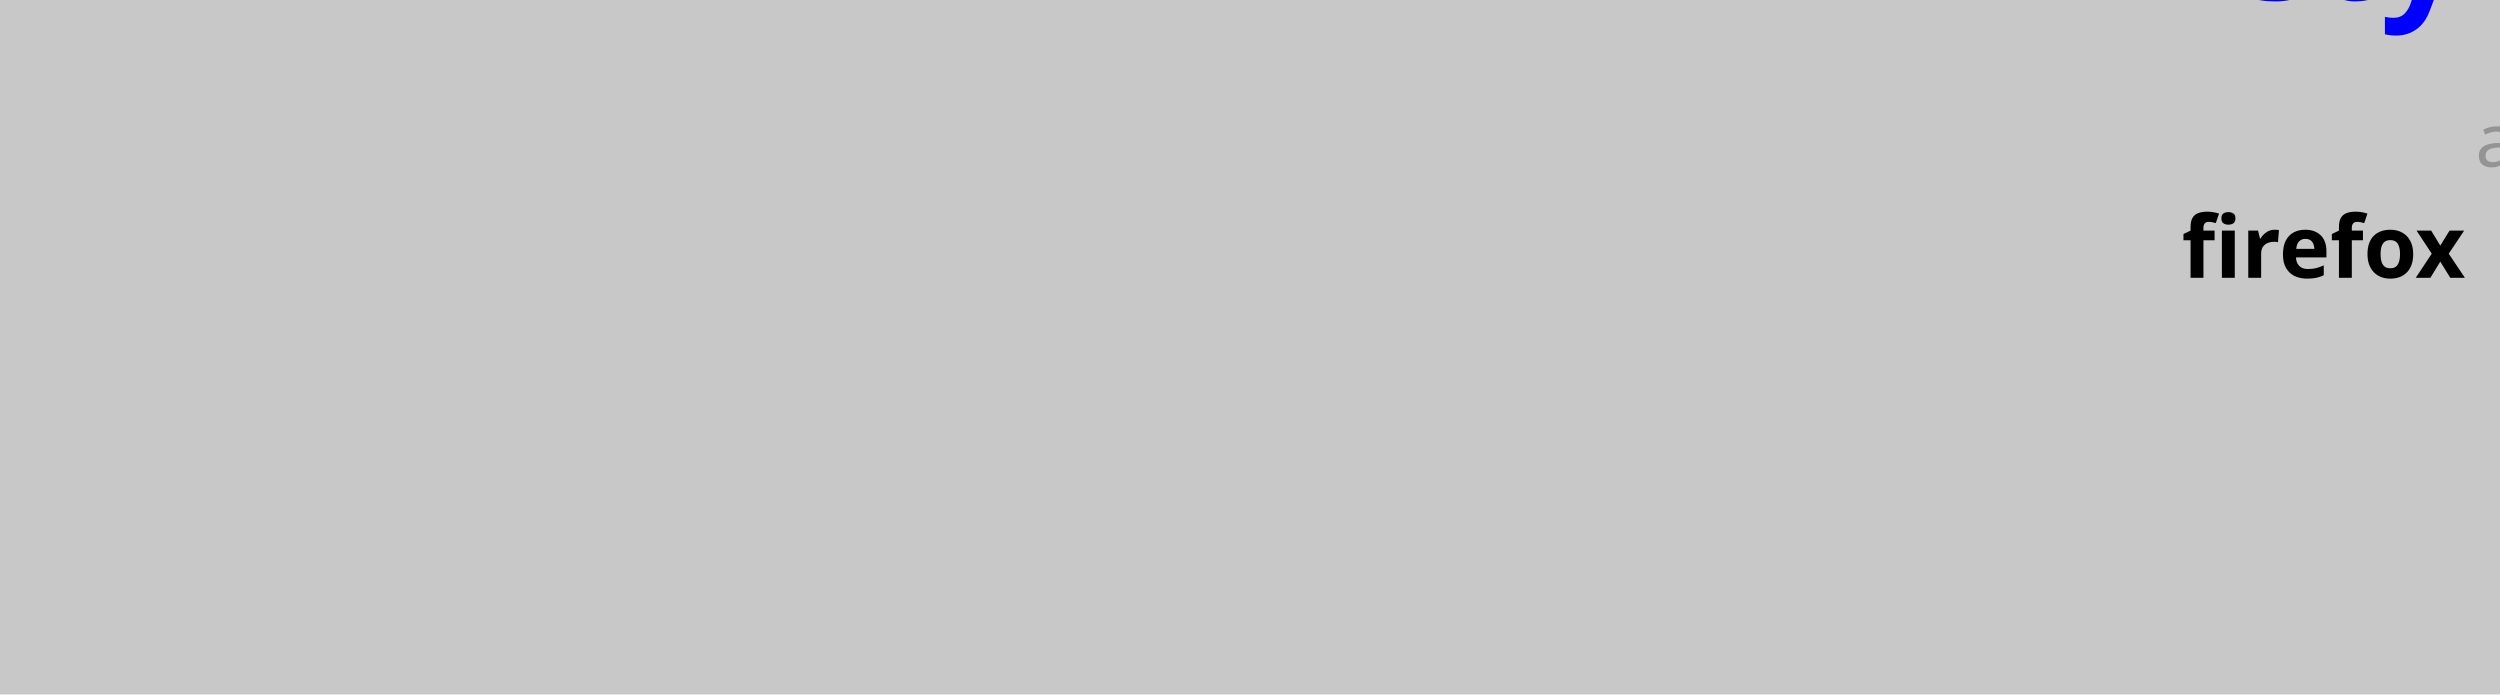
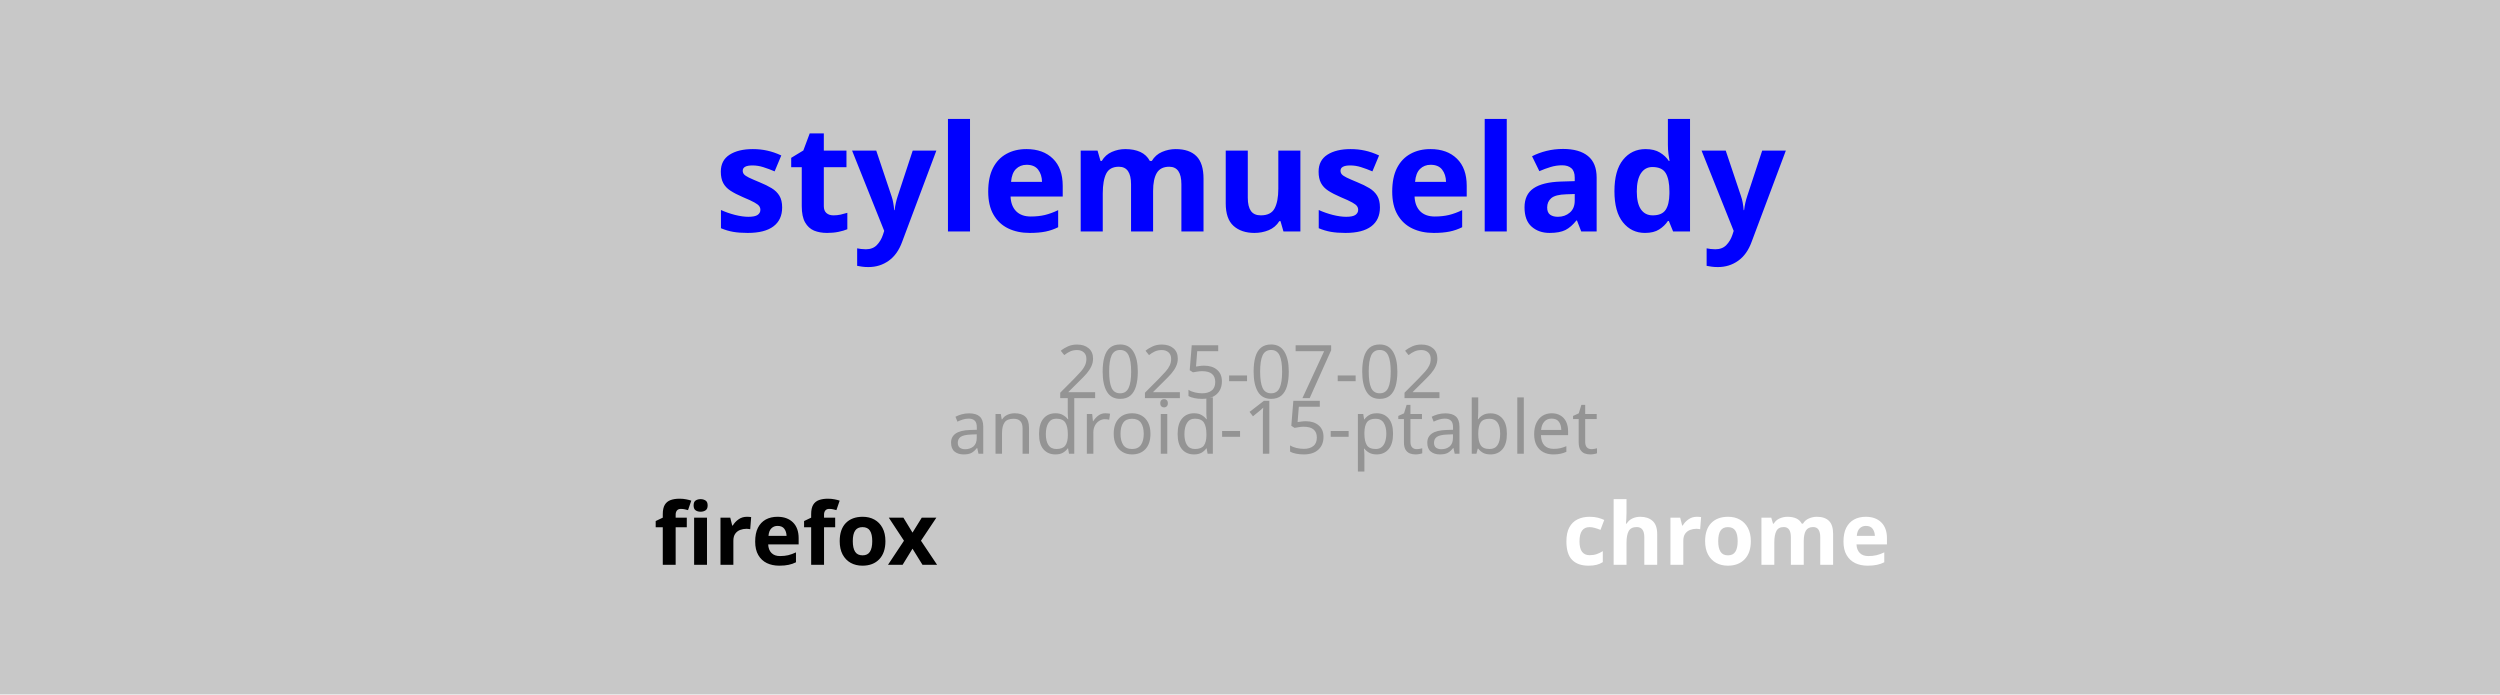
<svg xmlns="http://www.w3.org/2000/svg" version="1.1" id="svg2" xml:space="preserve" x="0px" y="0px" width="540px" height="150px" viewBox="0 0 540 150" enable-background="new 0 0 540 150">
  <g id="metadata">
    <rect x="0" y="0" width="540" height="150" style="fill:rgb(200,200,200); fill-opacity:1; stroke:rgb(200,200,200); stroke-opacity:0; stroke-width:0.5" />
    <a href="https://stylemuselady.com/">
-       <text x="600" y="0" font-family="Atkinson Hyperlegible" font-size="24pt" text-anchor="middle" text-align="center" font-weight="600" font-style="normal" style="fill:rgb(0,0,255); fill-opacity:1; stroke:rgb(255,255,255); stroke-opacity:0; stroke-width:0.5">stylemuselady</text>
+       <text x="270" y="50" font-family="Atkinson Hyperlegible" font-size="24pt" text-anchor="middle" text-align="center" font-weight="600" font-style="normal" style="fill:rgb(0,0,255); fill-opacity:1; stroke:rgb(255,255,255); stroke-opacity:0; stroke-width:0.5">stylemuselady</text>
    </a>
-     <text x="600" y="36" font-family="Atkinson Hyperlegible" font-size="12pt" text-anchor="middle" text-align="center" font-weight="500" font-style="normal" style="fill:rgb(148,148,148); fill-opacity:1; stroke:rgb(255,255,255); stroke-opacity:0; stroke-width:0.5">2025-07-02</text>
-     <text x="605" y="36" font-family="Atkinson Hyperlegible" font-size="12pt" text-anchor="middle" text-align="center" font-weight="500" font-style="normal" style="fill:rgb(148,148,148); fill-opacity:1; stroke:rgb(255,255,255); stroke-opacity:0; stroke-width:0.5">android-15-ptablet</text>
-     <text x="667.5" y="60" font-family="Atkinson Hyperlegible" font-size="14pt" text-anchor="start" text-align="left" font-weight="600" font-style="normal" style="fill:rgb(255,255,255); fill-opacity:1; stroke:rgb(0,0,0); stroke-opacity:0; stroke-width:0.5">chrome</text>
-     <text x="532.5" y="60" font-family="Atkinson Hyperlegible" font-size="14pt" text-anchor="end" text-align="right" font-weight="600" font-style="normal" style="fill:rgb(0,0,0); fill-opacity:1; stroke:rgb(0,0,0); stroke-opacity:0; stroke-width:0.5">firefox</text>
+     <text x="270" y="86" font-family="Atkinson Hyperlegible" font-size="12pt" text-anchor="middle" text-align="center" font-weight="500" font-style="normal" style="fill:rgb(148,148,148); fill-opacity:1; stroke:rgb(255,255,255); stroke-opacity:0; stroke-width:0.5">2025-07-02</text>
+     <text x="275" y="98" font-family="Atkinson Hyperlegible" font-size="12pt" text-anchor="middle" text-align="center" font-weight="500" font-style="normal" style="fill:rgb(148,148,148); fill-opacity:1; stroke:rgb(255,255,255); stroke-opacity:0; stroke-width:0.5">android-15-ptablet</text>
+     <text x="337.5" y="122" font-family="Atkinson Hyperlegible" font-size="14pt" text-anchor="start" text-align="left" font-weight="600" font-style="normal" style="fill:rgb(255,255,255); fill-opacity:1; stroke:rgb(0,0,0); stroke-opacity:0; stroke-width:0.5">chrome</text>
+     <text x="202.5" y="122" font-family="Atkinson Hyperlegible" font-size="14pt" text-anchor="end" text-align="right" font-weight="600" font-style="normal" style="fill:rgb(0,0,0); fill-opacity:1; stroke:rgb(0,0,0); stroke-opacity:0; stroke-width:0.5">firefox</text>
  </g>
</svg>
